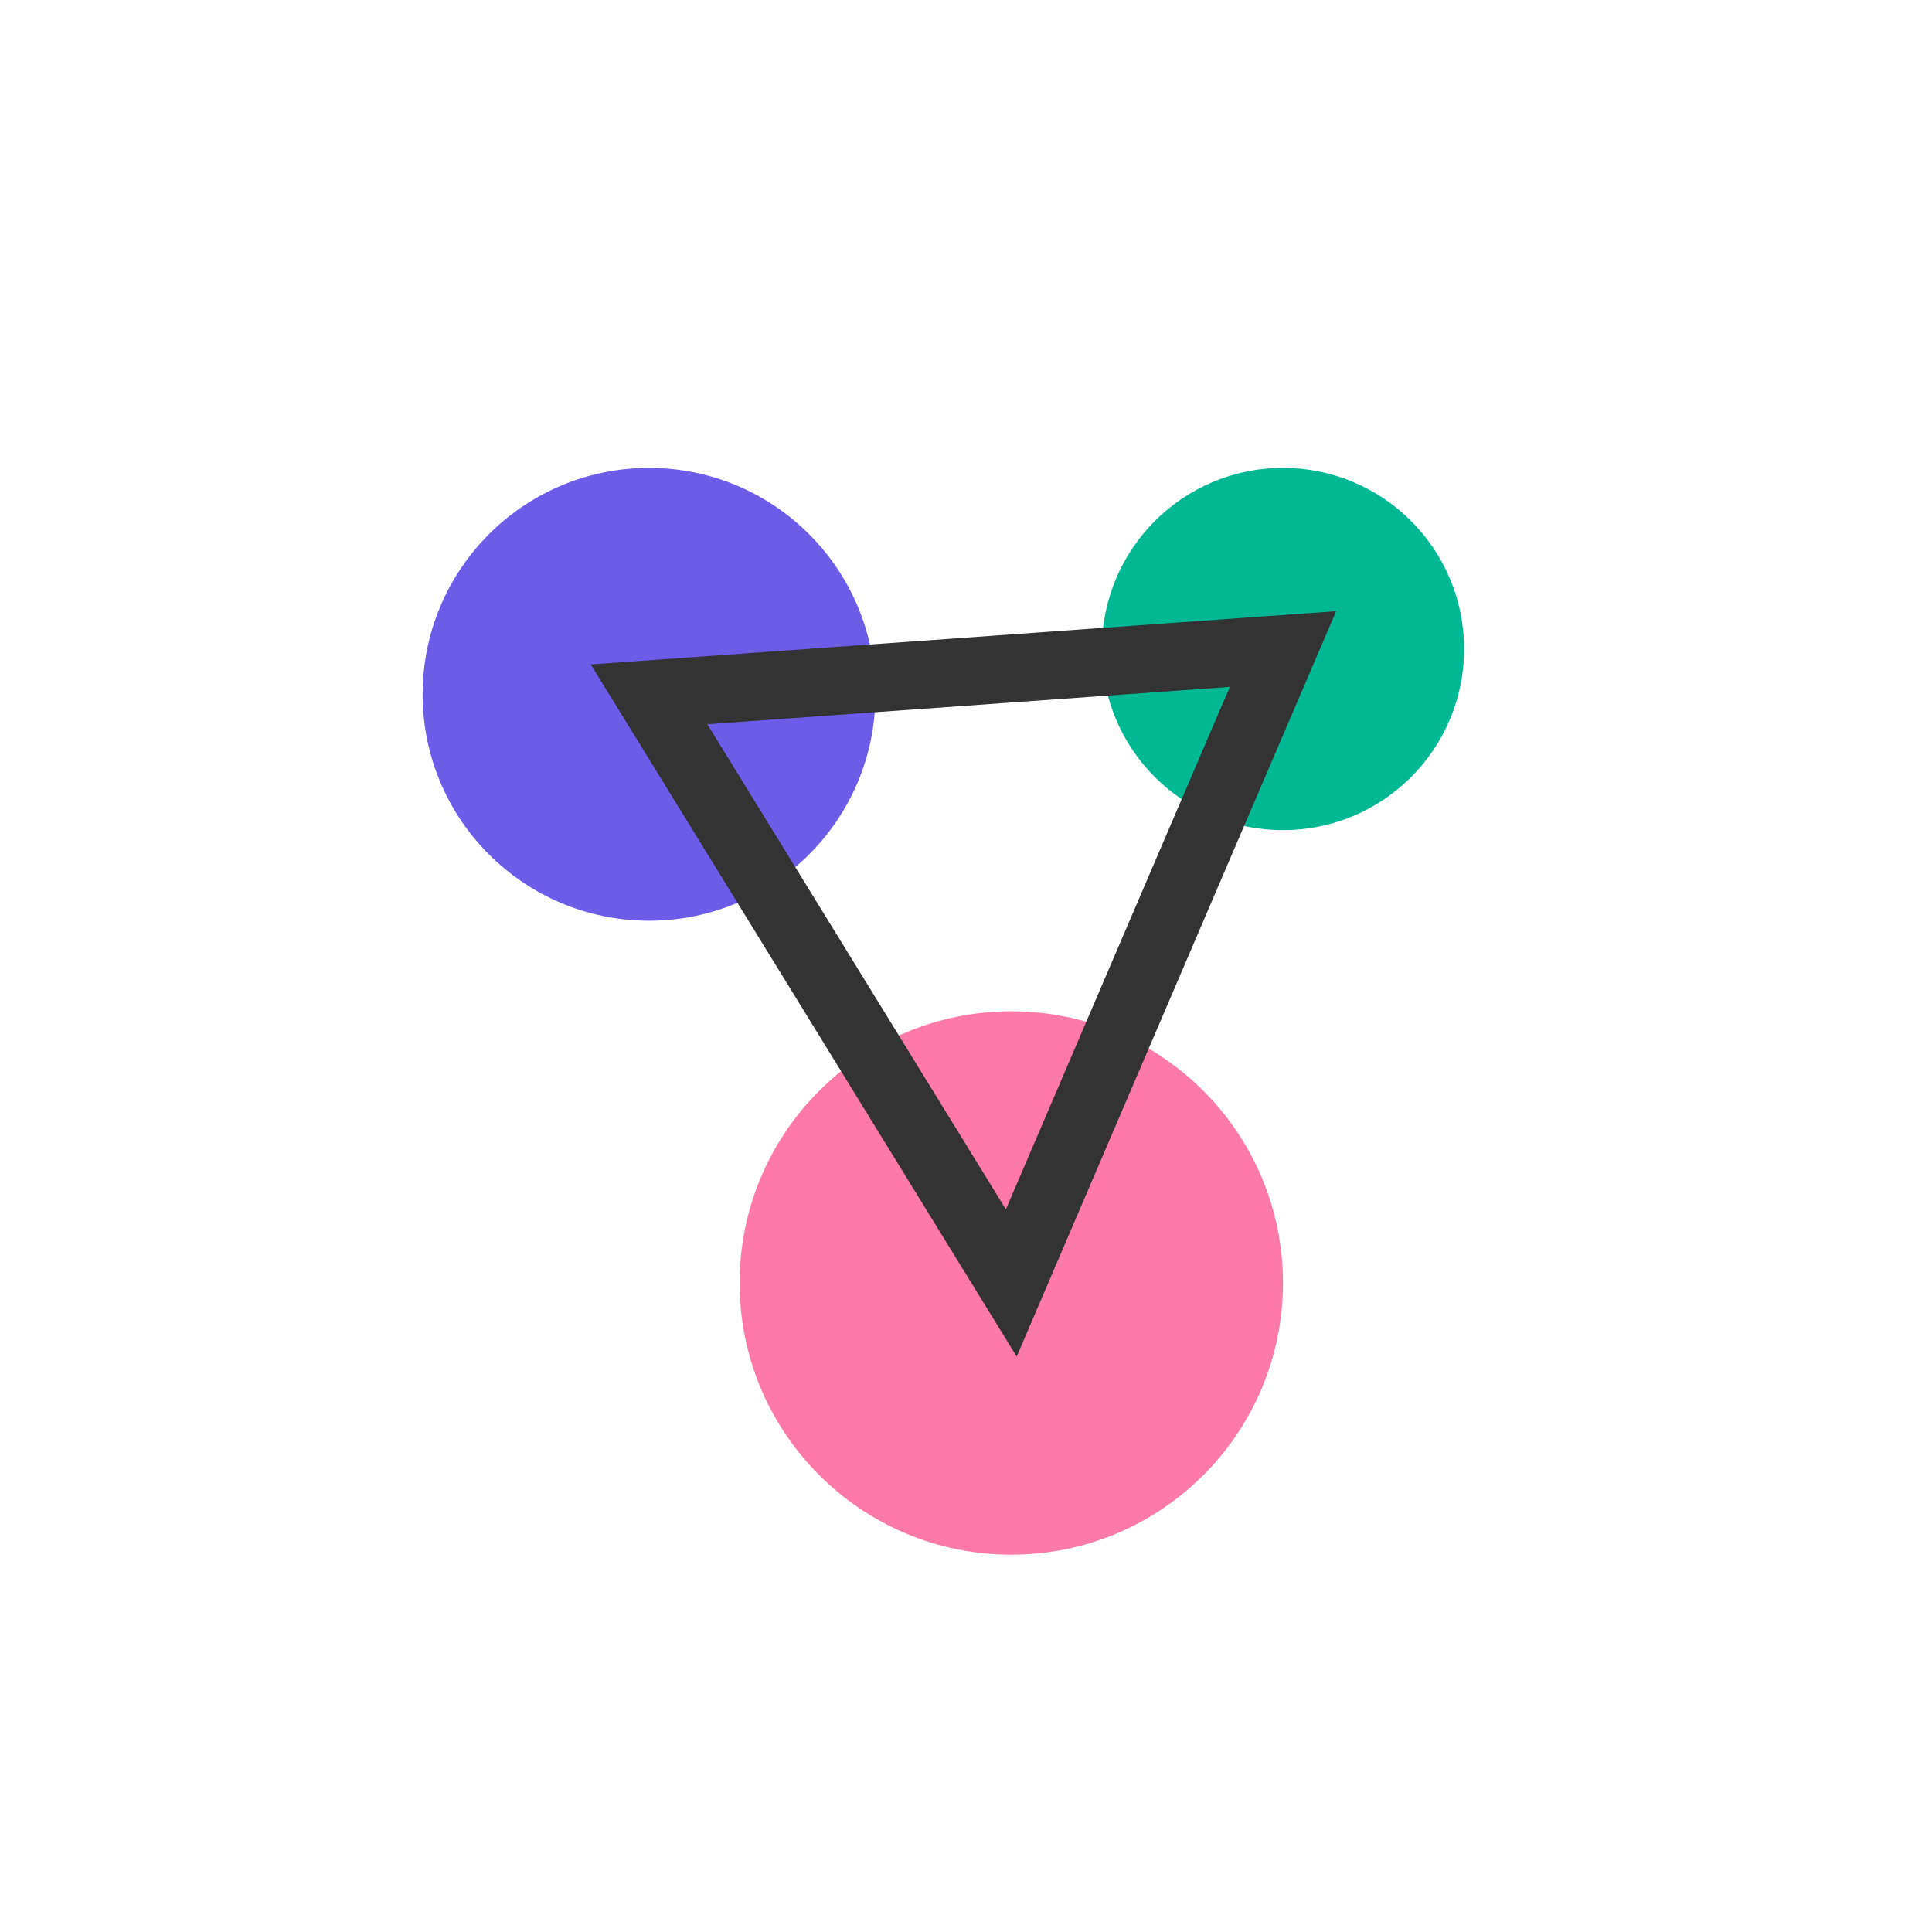
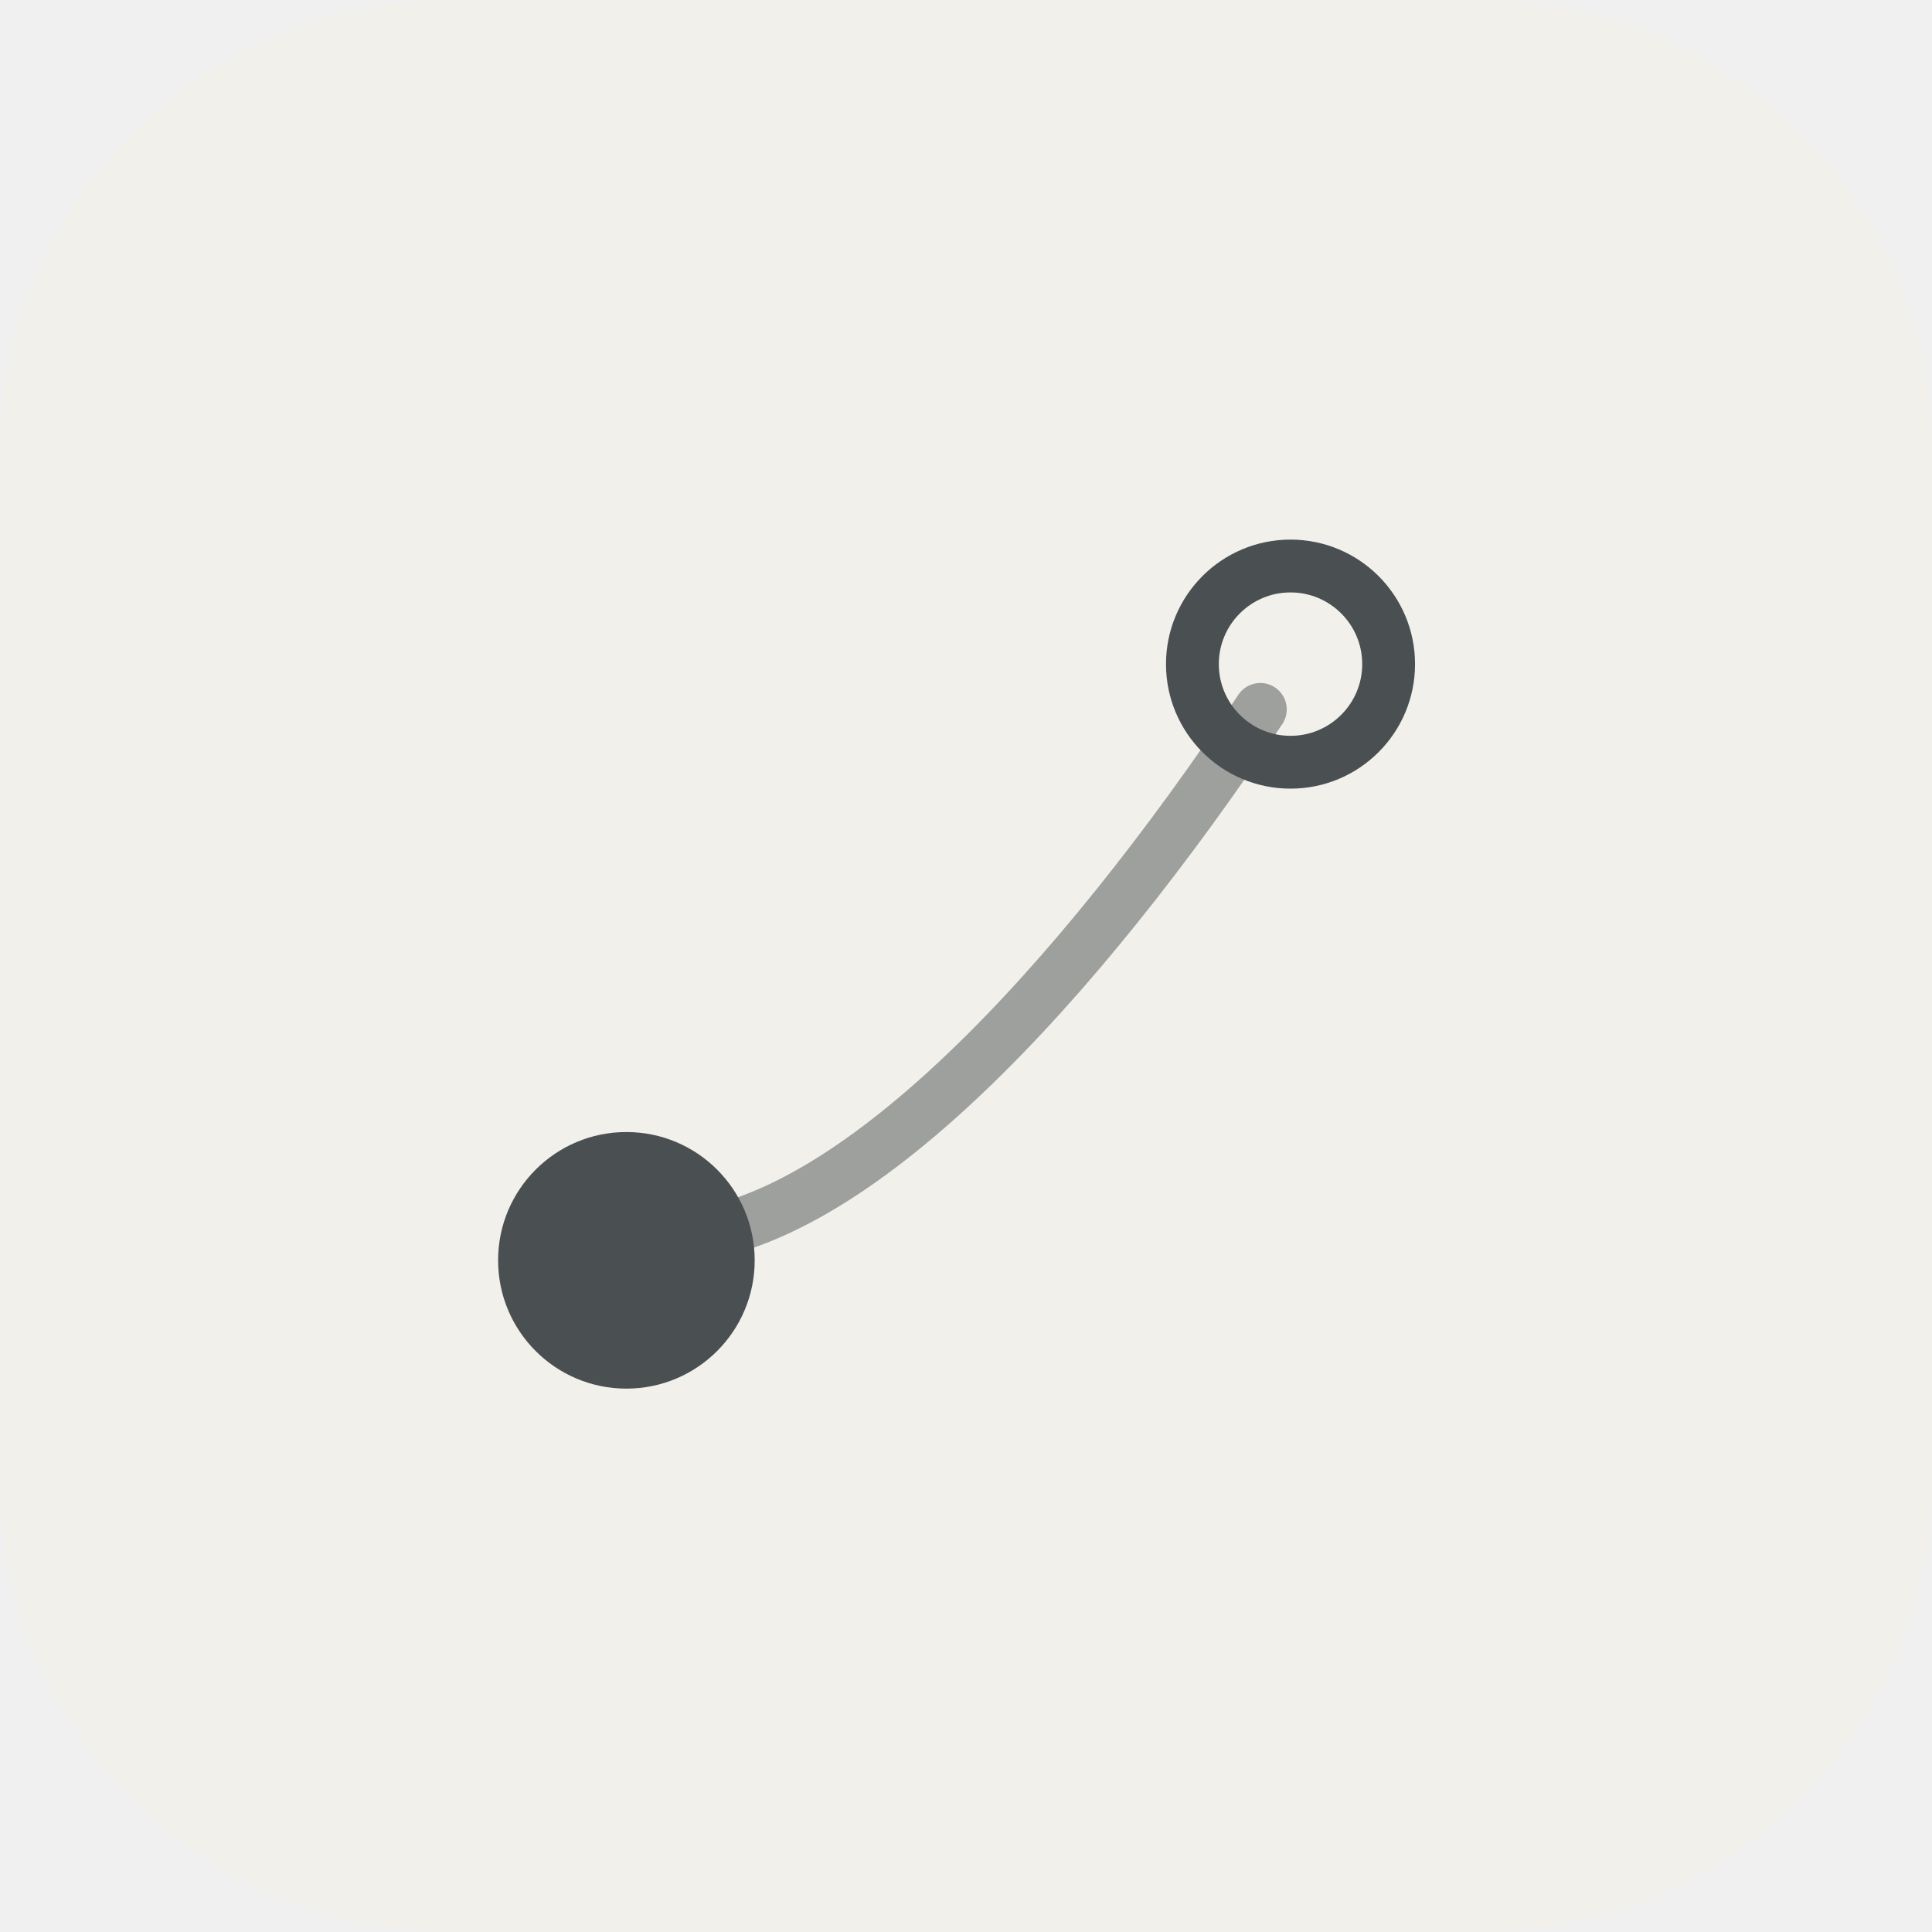
<svg xmlns="http://www.w3.org/2000/svg" viewBox="0 0 512 512">
-   <rect width="512" height="512" fill="#ffffff" />
-   <g transform="translate(64 64) scale(12)">
-     <circle cx="9" cy="10" r="5" fill="#6c5ce7" />
-     <circle cx="23" cy="9" r="4" fill="#00b894" />
-     <circle cx="17" cy="23" r="6" fill="#fd79a8" />
-     <path d="M9 10L23 9L17 23Z" stroke="#333" fill="none" stroke-width="1.5" />
-   </g>
+   <rect width="512" height="512" rx="120" fill="#f2f0eb" />
+   <path d="M178 328C226 326 286 260 334 188" fill="none" stroke="#4a4f52" stroke-width="14" stroke-linecap="round" opacity=".5" />
+   <circle cx="166" cy="334" r="34" fill="#4a4f52" />
+   <circle cx="342" cy="176" r="26" fill="none" stroke="#4a4f52" stroke-width="14" />
</svg>
